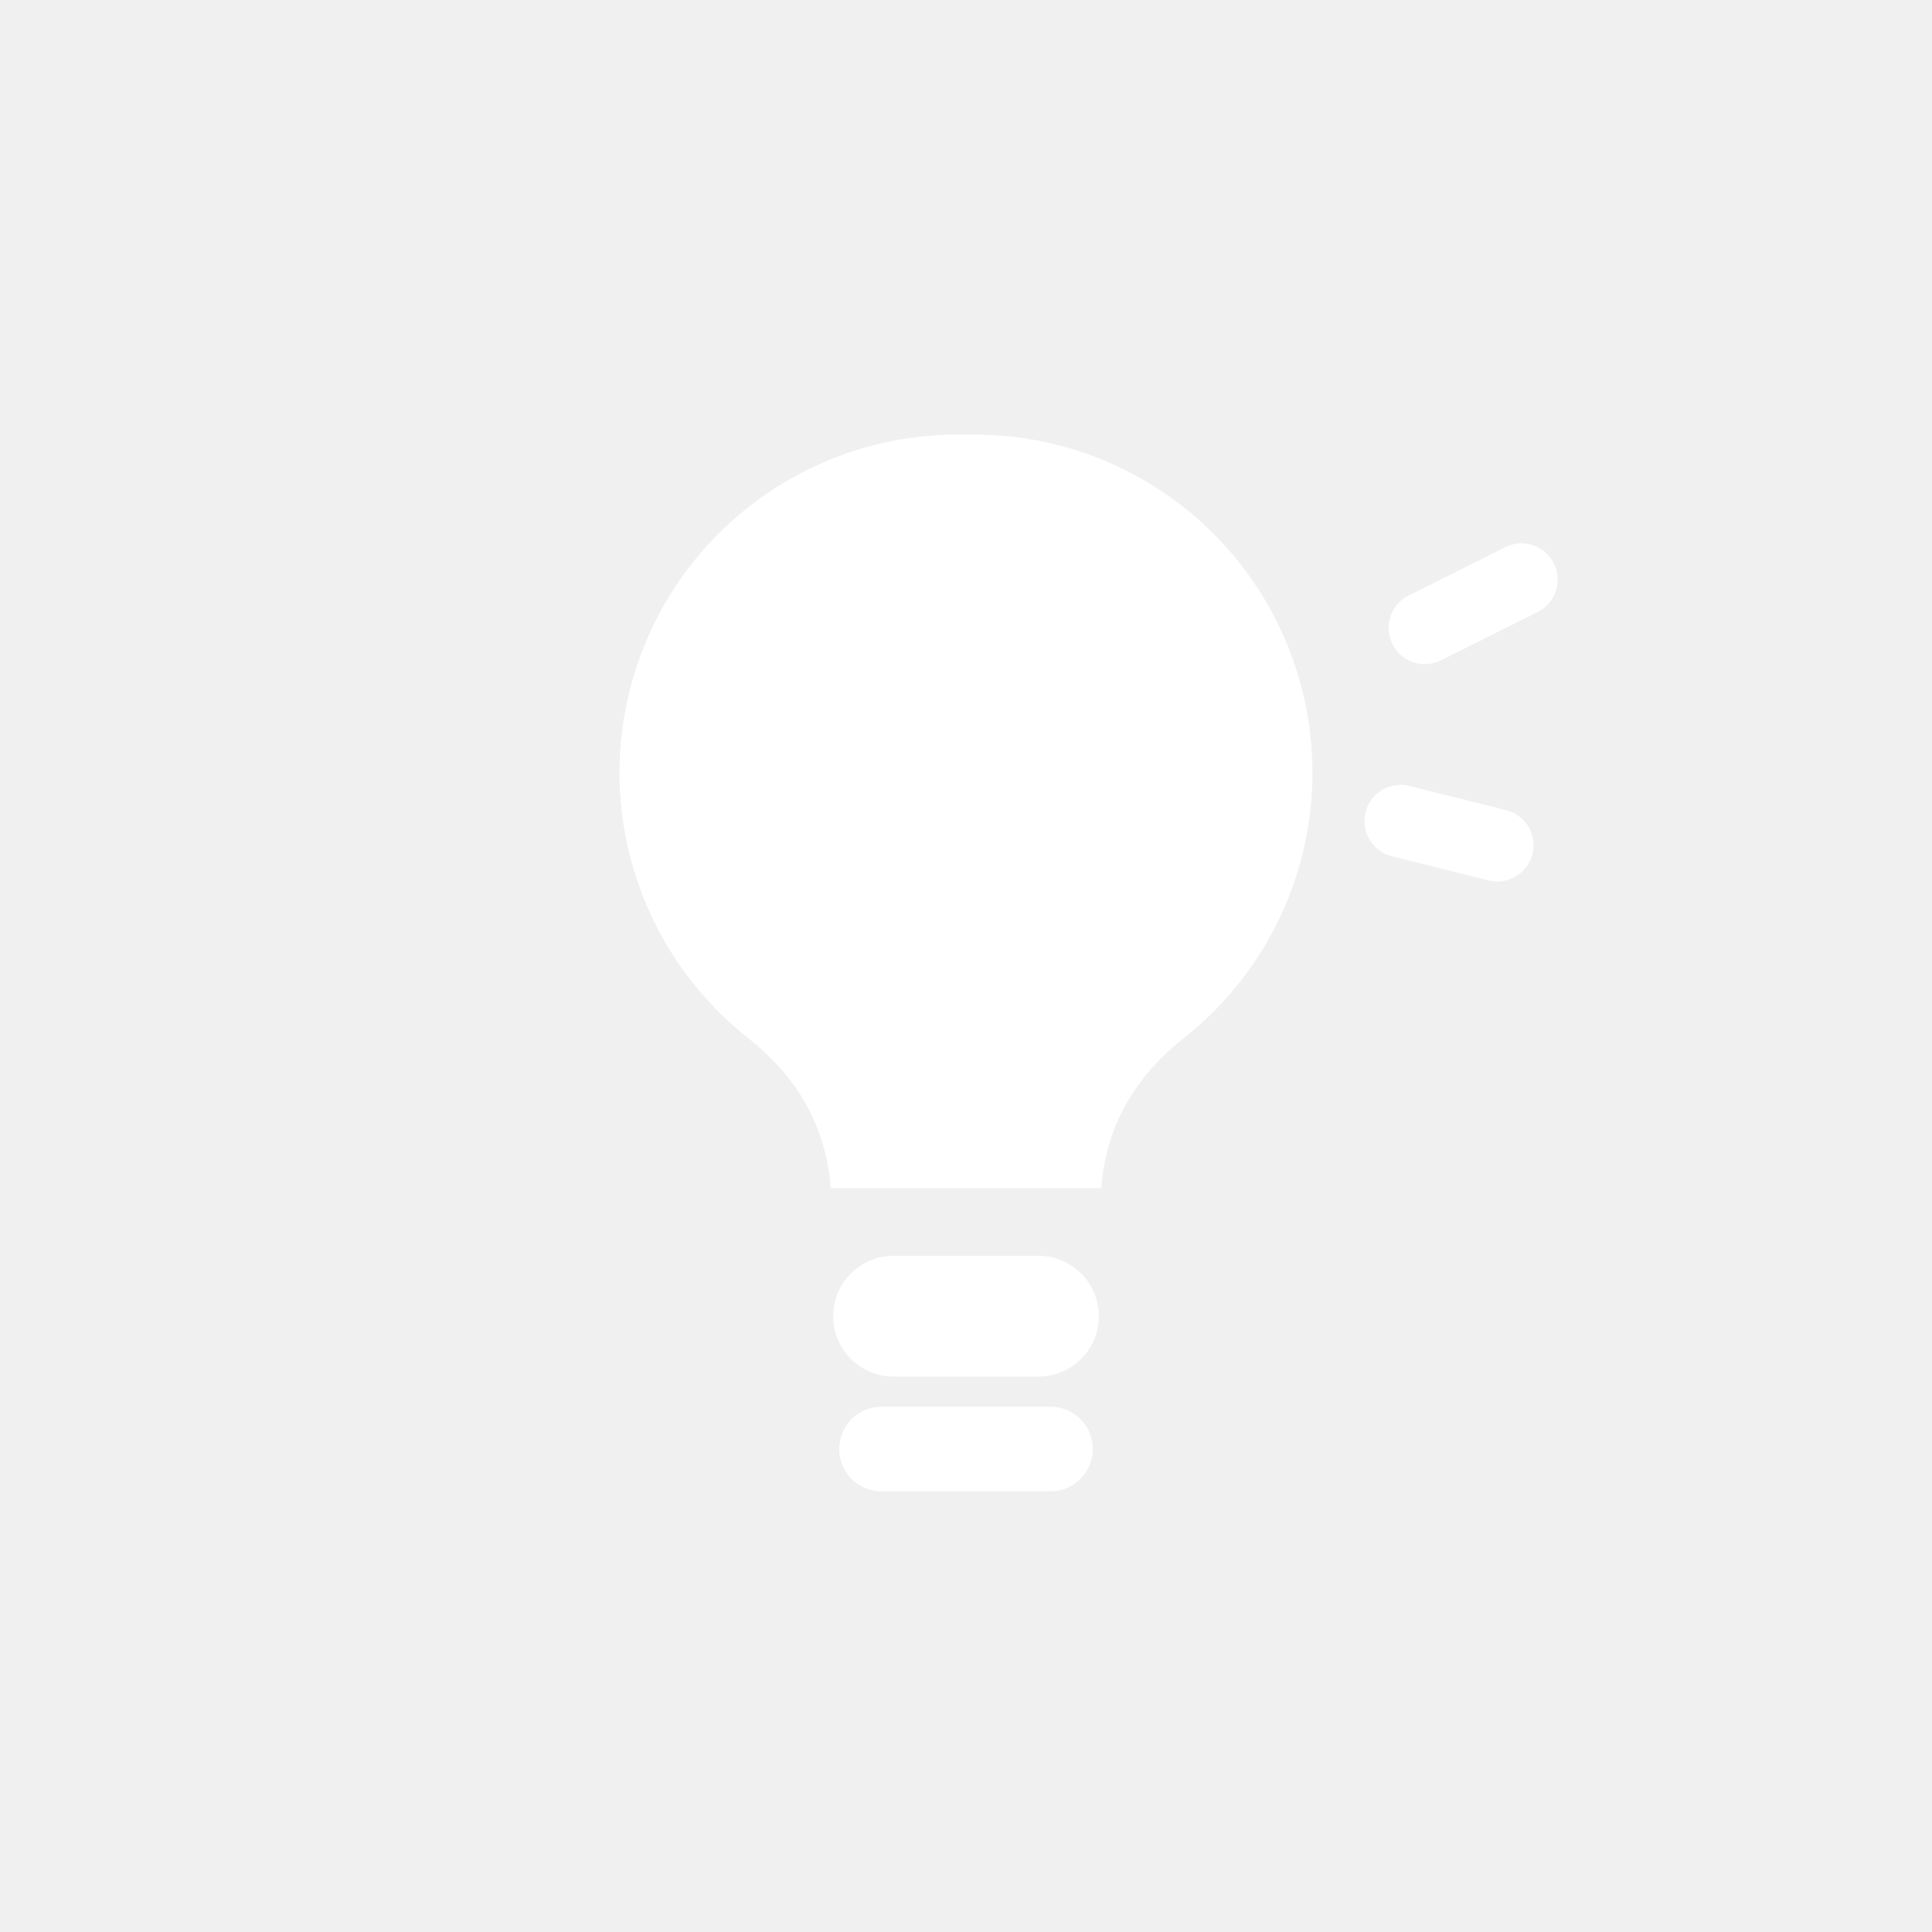
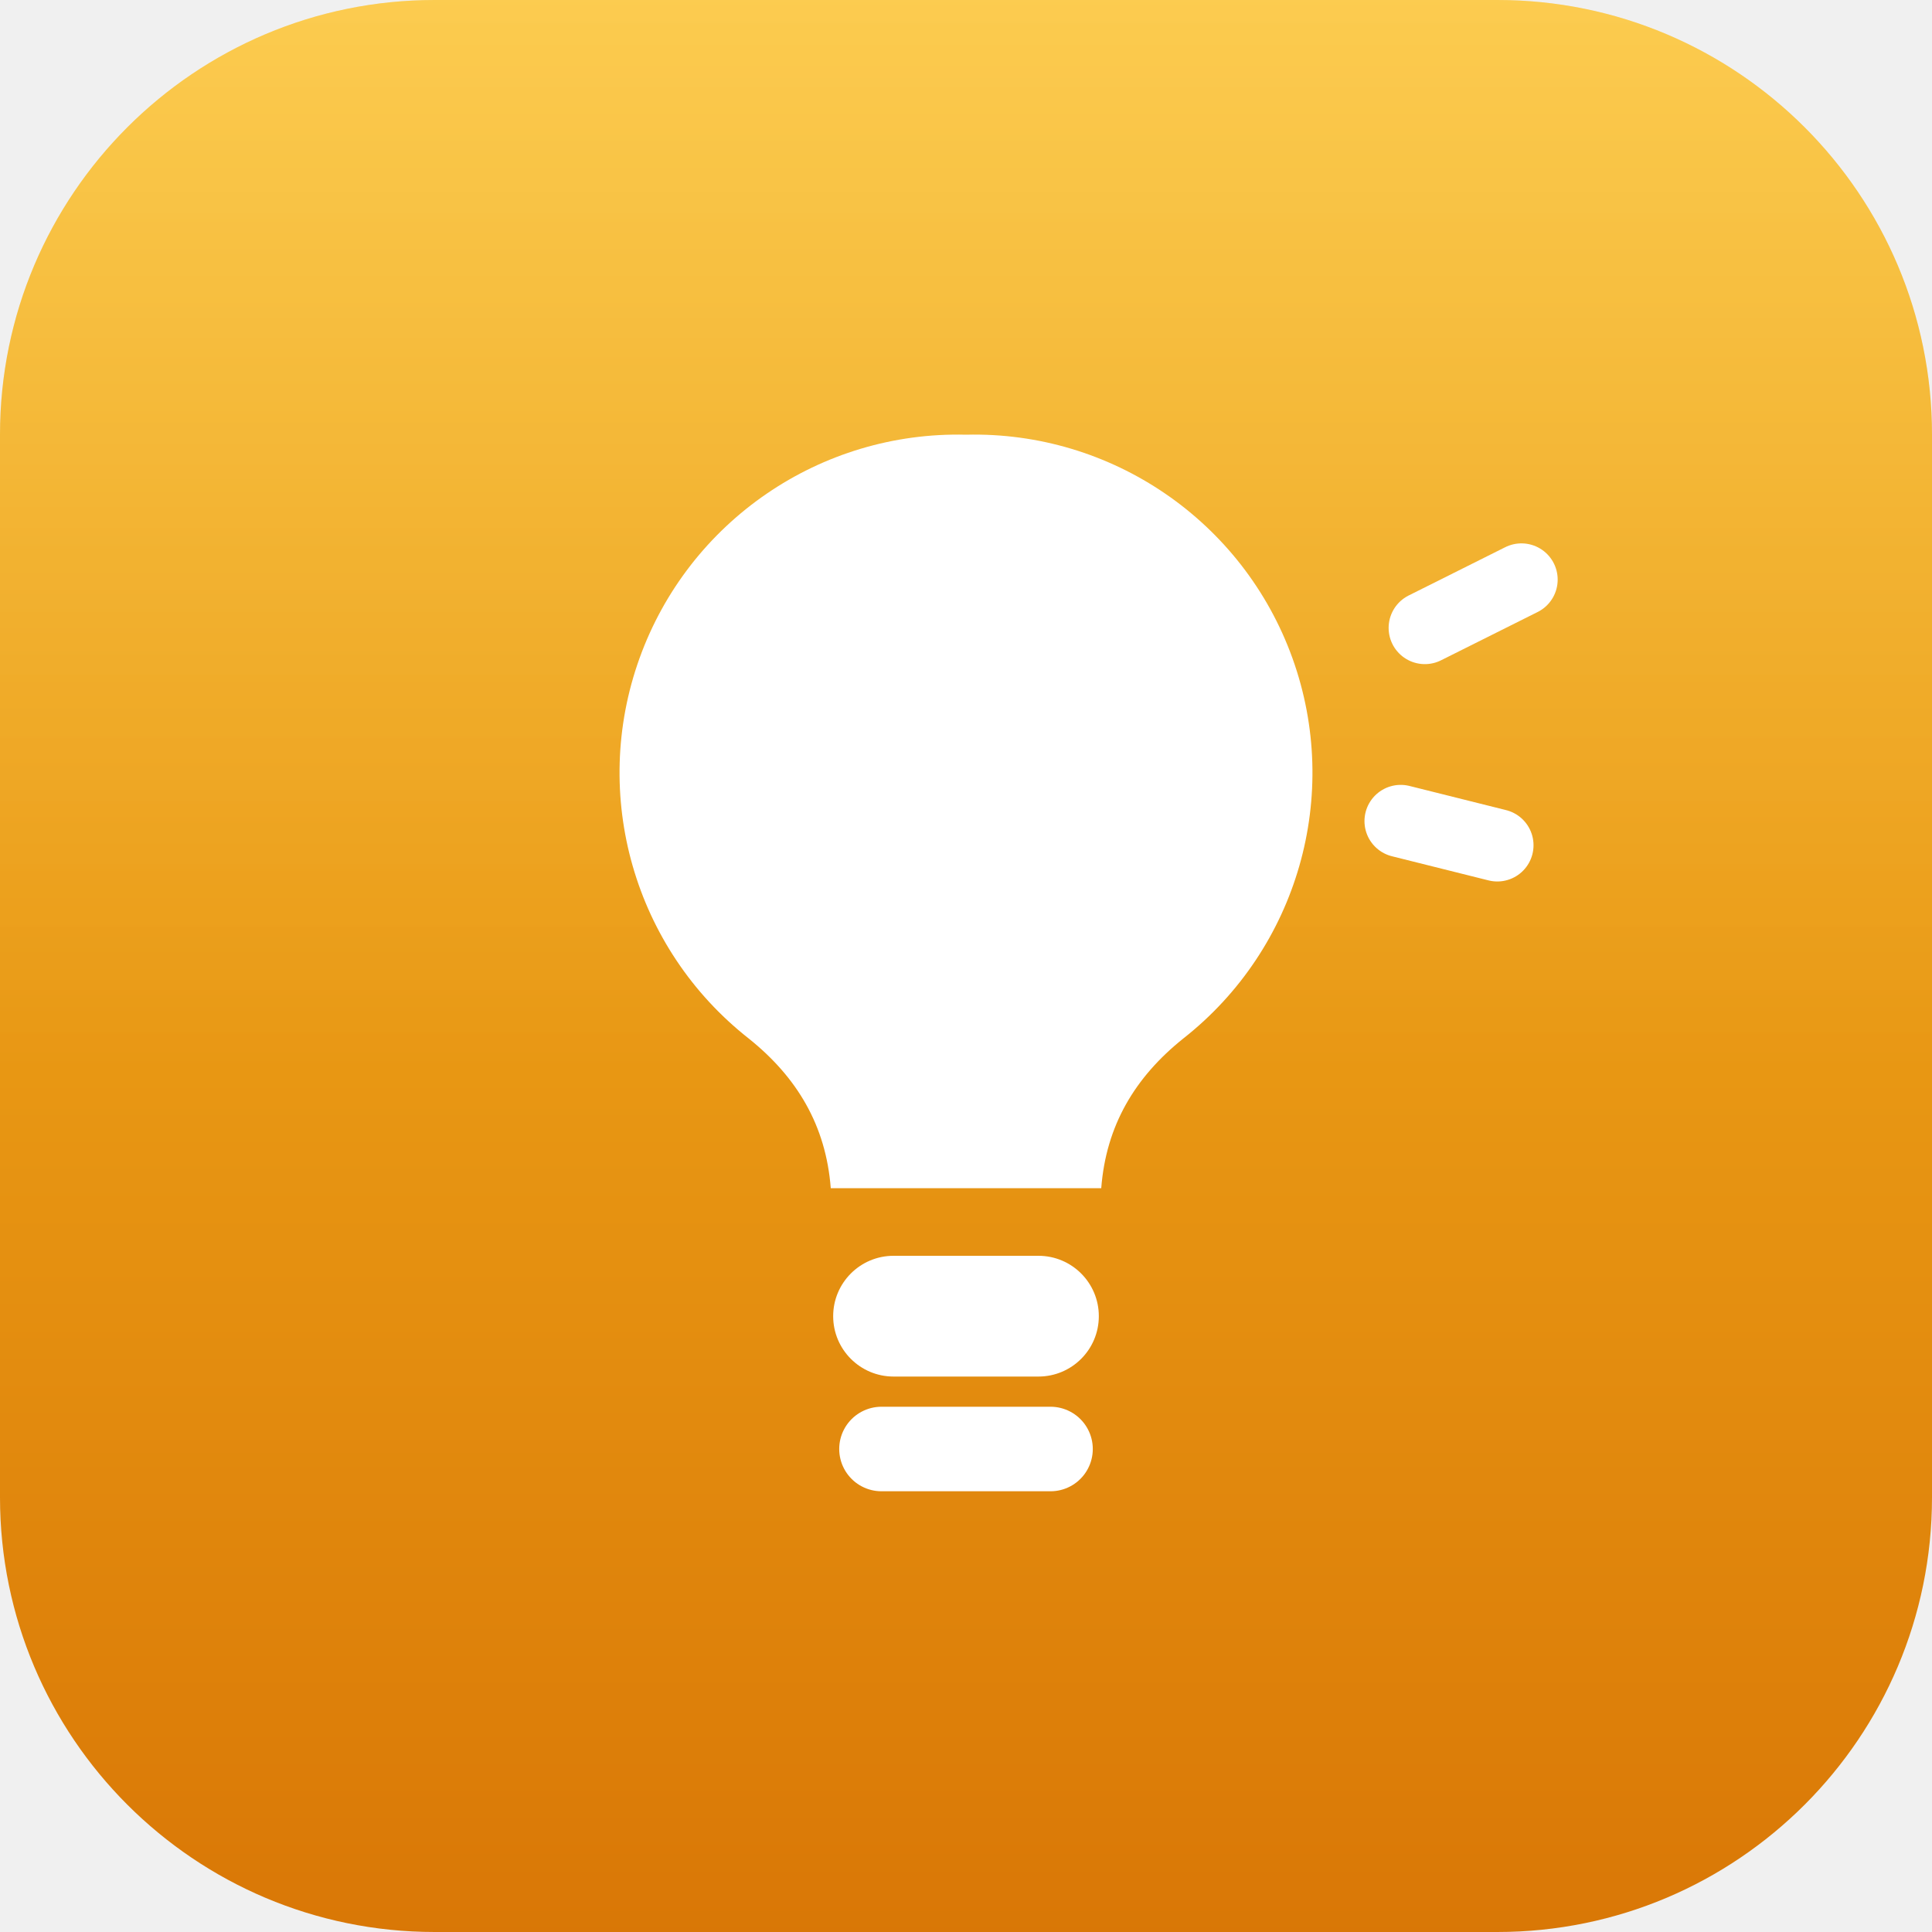
- <svg xmlns="http://www.w3.org/2000/svg" width="28" height="28" viewBox="0 0 80 80" fill="none">
+ <svg xmlns="http://www.w3.org/2000/svg" width="80" height="80" viewBox="0 0 80 80" fill="none">
+   <defs>
+     <linearGradient id="bg" x1="0" y1="0" x2="0" y2="1">
+       <stop offset="0" stop-color="#FBBF24" />
+       <stop offset="1" stop-color="#D97706" />
+     </linearGradient>
+     <linearGradient id="gl" x1="0" y1="0" x2="0" y2="1">
+       <stop offset="0" stop-color="#fff" stop-opacity="0.20" />
+       <stop offset="0.55" stop-color="#fff" stop-opacity="0" />
+     </linearGradient>
+   </defs>
+   <rect width="80" height="80" rx="18" fill="url(#bg)" />
+   <rect width="80" height="80" rx="18" fill="url(#gl)" />
  <path d="M40 18a14 14 0 0 0-9 25c2 1.6 3.2 3.6 3.4 6.2h11.2c.2-2.6 1.4-4.6 3.4-6.2a14 14 0 0 0-9-25z" fill="#ffffff" />
  <rect x="34.5" y="52" width="11" height="5" rx="2.5" fill="#ffffff" />
  <line x1="36.5" y1="60" x2="43.5" y2="60" stroke="#ffffff" stroke-width="3.5" stroke-linecap="round" />
  <g stroke="#ffffff" stroke-width="3" stroke-linecap="round">
    <line x1="59" y1="26" x2="63" y2="24" />
    <line x1="58" y1="34" x2="62" y2="35" />
  </g>
</svg>
